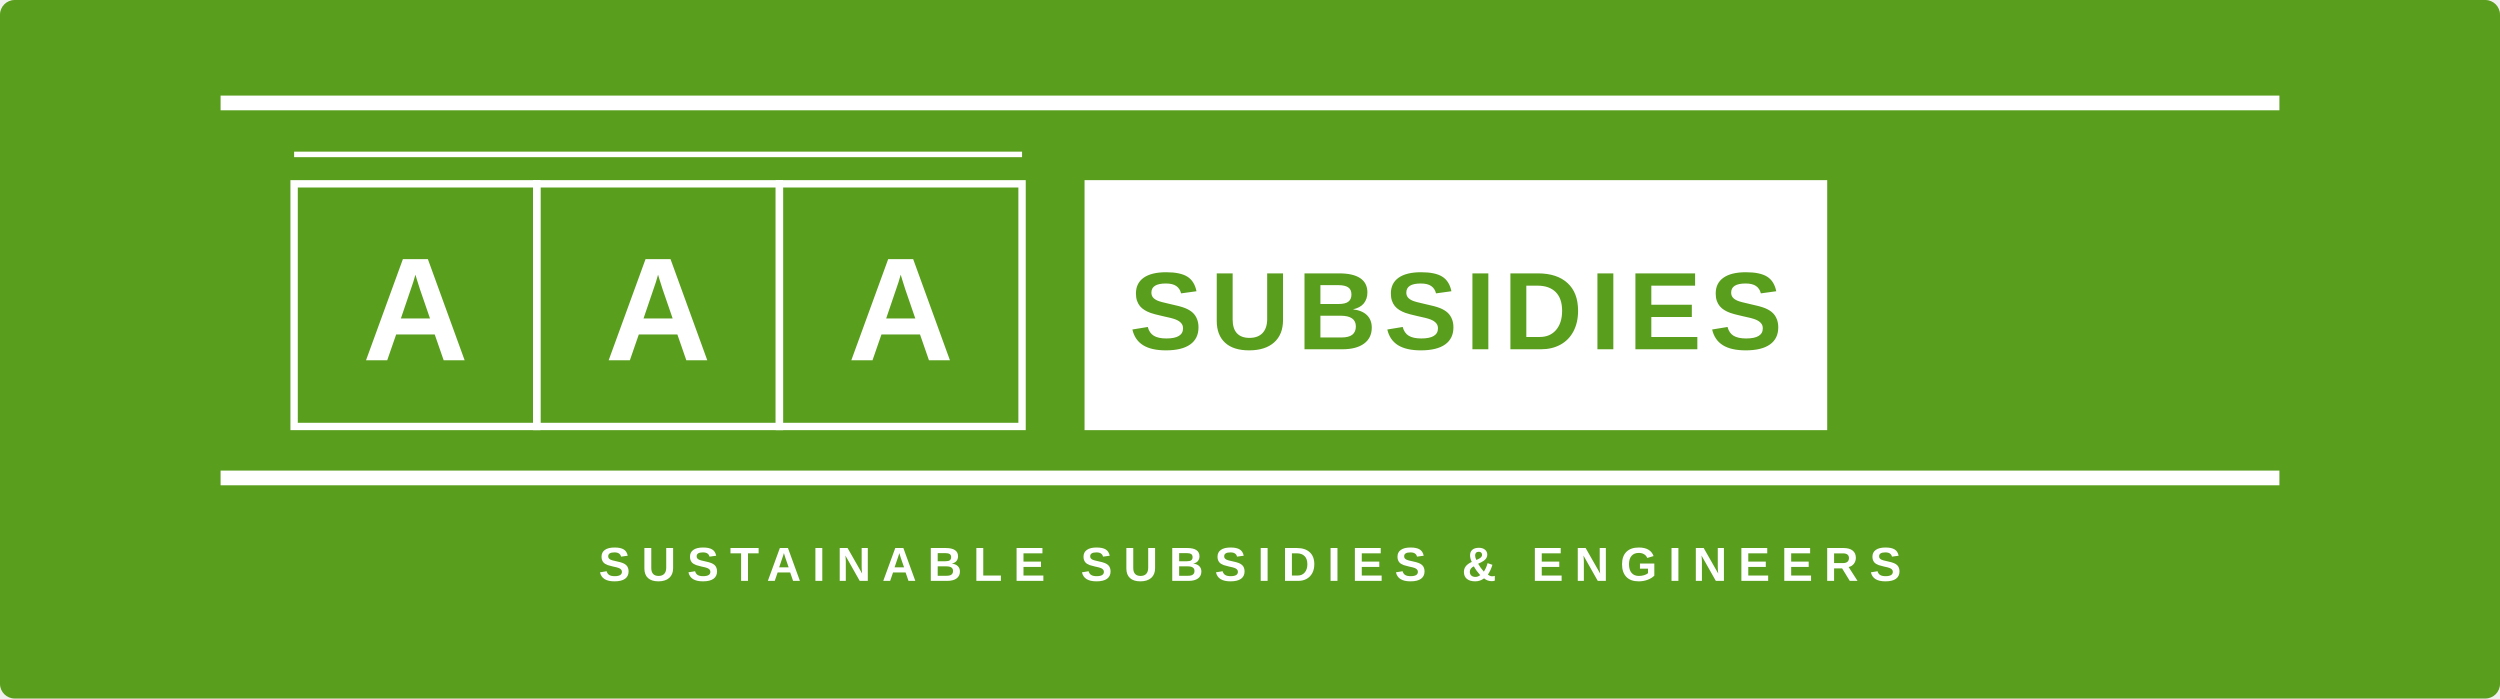
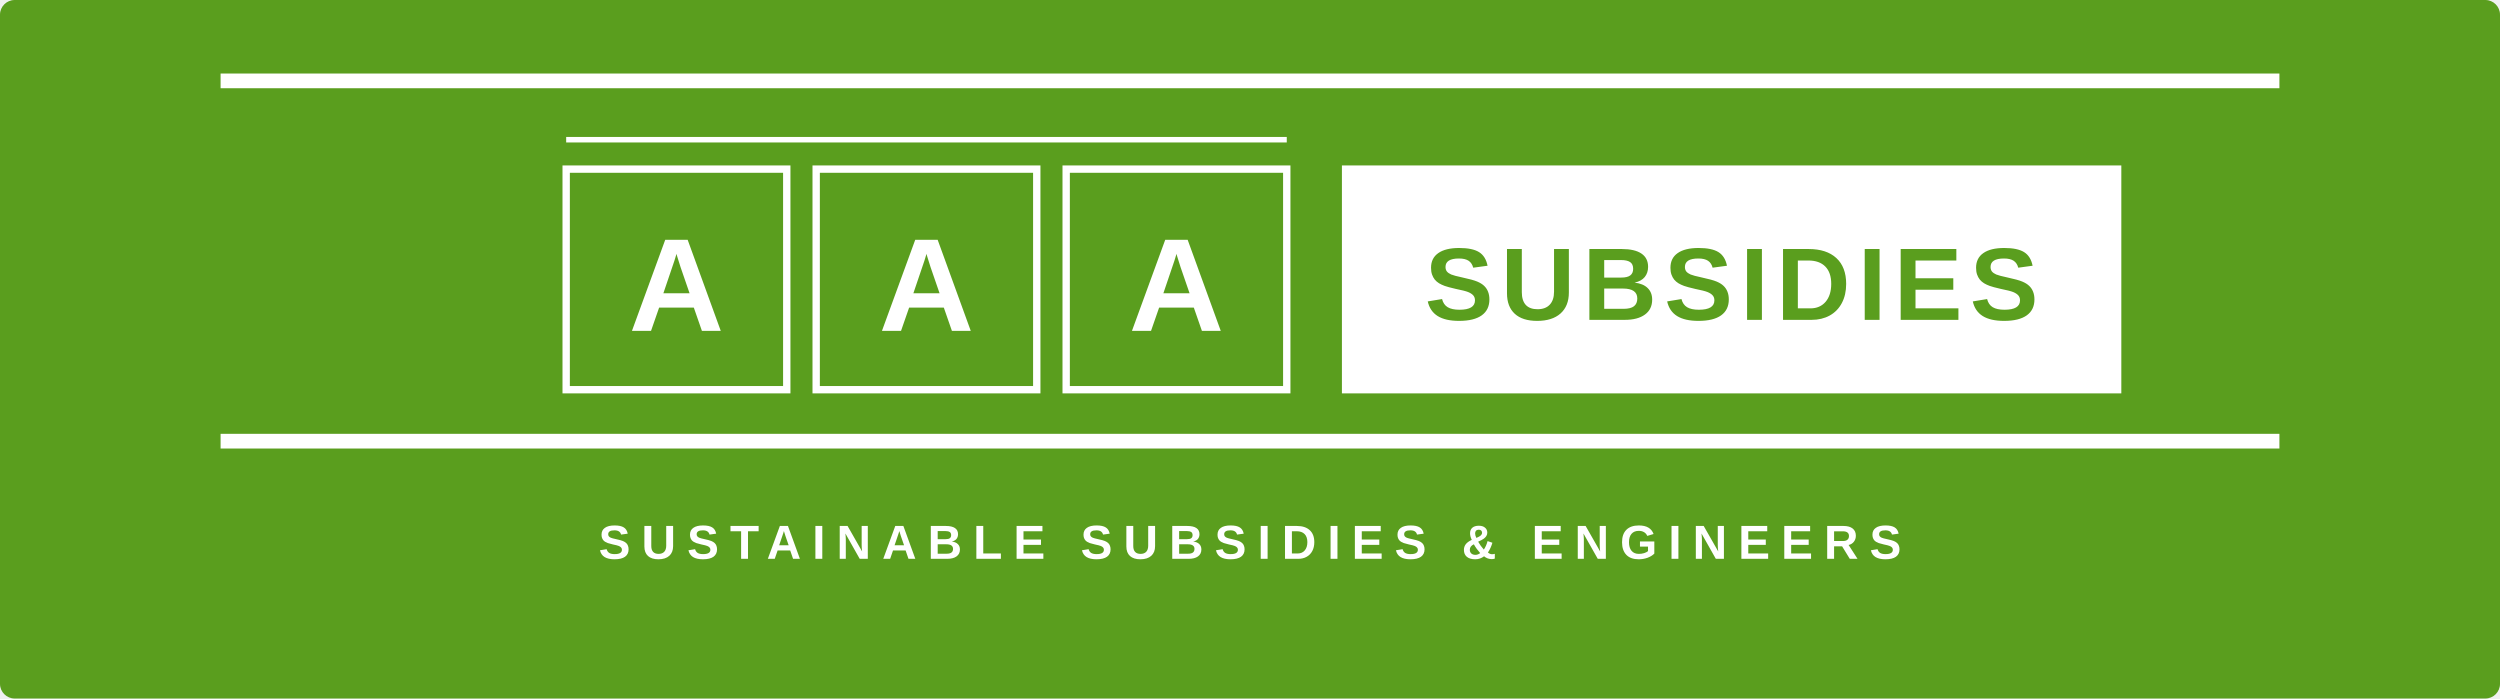
<svg xmlns="http://www.w3.org/2000/svg" width="680" height="190" viewBox="0 0 680 190" role="img">
  <rect x="0" y="0" width="680" height="190" fill="#5a9e1e" rx="4" />
-   <line x1="60" y1="28" x2="620" y2="28" stroke="white" stroke-width="4" />
-   <line x1="80" y1="42" x2="278" y2="42" stroke="white" stroke-width="1.5" />
-   <rect x="80" y="50" width="66" height="66" fill="none" stroke="white" stroke-width="2" />
-   <rect x="146" y="50" width="66" height="66" fill="none" stroke="white" stroke-width="2" />
-   <rect x="212" y="50" width="66" height="66" fill="none" stroke="white" stroke-width="2" />
-   <text x="113" y="98" text-anchor="middle" font-family="Arial Black, Arial, sans-serif" font-weight="900" font-size="40" fill="white">A</text>
-   <text x="179" y="98" text-anchor="middle" font-family="Arial Black, Arial, sans-serif" font-weight="900" font-size="40" fill="white">A</text>
-   <text x="245" y="98" text-anchor="middle" font-family="Arial Black, Arial, sans-serif" font-weight="900" font-size="40" fill="white">A</text>
-   <rect x="296" y="50" width="200" height="66" fill="white" stroke="white" stroke-width="2" />
-   <text x="396" y="95" text-anchor="middle" font-family="Arial Black, Arial, sans-serif" font-weight="900" font-size="30" fill="#5a9e1e" letter-spacing="2">SUBSIDIES</text>
-   <line x1="60" y1="130" x2="620" y2="130" stroke="white" stroke-width="4" />
-   <text x="340" y="158" text-anchor="middle" font-family="Arial, sans-serif" font-weight="700" font-size="13" fill="white" letter-spacing="3">SUSTAINABLE SUBSIDIES &amp; ENGINEERS</text>
+   <line x1="60" y1="22" x2="620" y2="22" stroke="white" stroke-width="4" />
+   <line x1="154" y1="38" x2="350" y2="38" stroke="white" stroke-width="1.5" />
+   <rect x="154" y="46" width="60" height="60" fill="none" stroke="white" stroke-width="2" />
+   <text x="184" y="90" text-anchor="middle" font-family="Arial Black, Arial, sans-serif" font-weight="900" font-size="36" fill="white">A</text>
+   <rect x="222" y="46" width="60" height="60" fill="none" stroke="white" stroke-width="2" />
+   <text x="252" y="90" text-anchor="middle" font-family="Arial Black, Arial, sans-serif" font-weight="900" font-size="36" fill="white">A</text>
+   <rect x="290" y="46" width="60" height="60" fill="none" stroke="white" stroke-width="2" />
+   <text x="320" y="90" text-anchor="middle" font-family="Arial Black, Arial, sans-serif" font-weight="900" font-size="36" fill="white">A</text>
+   <rect x="366" y="46" width="210" height="60" fill="white" stroke="white" stroke-width="2" />
+   <text x="471" y="87" text-anchor="middle" font-family="Arial Black, Arial, sans-serif" font-weight="900" font-size="28" fill="#5a9e1e" letter-spacing="2">SUBSIDIES</text>
+   <line x1="60" y1="120" x2="620" y2="120" stroke="white" stroke-width="4" />
+   <text x="340" y="152" text-anchor="middle" font-family="Arial, sans-serif" font-weight="700" font-size="13" fill="white" letter-spacing="3">SUSTAINABLE SUBSIDIES &amp; ENGINEERS</text>
</svg>
